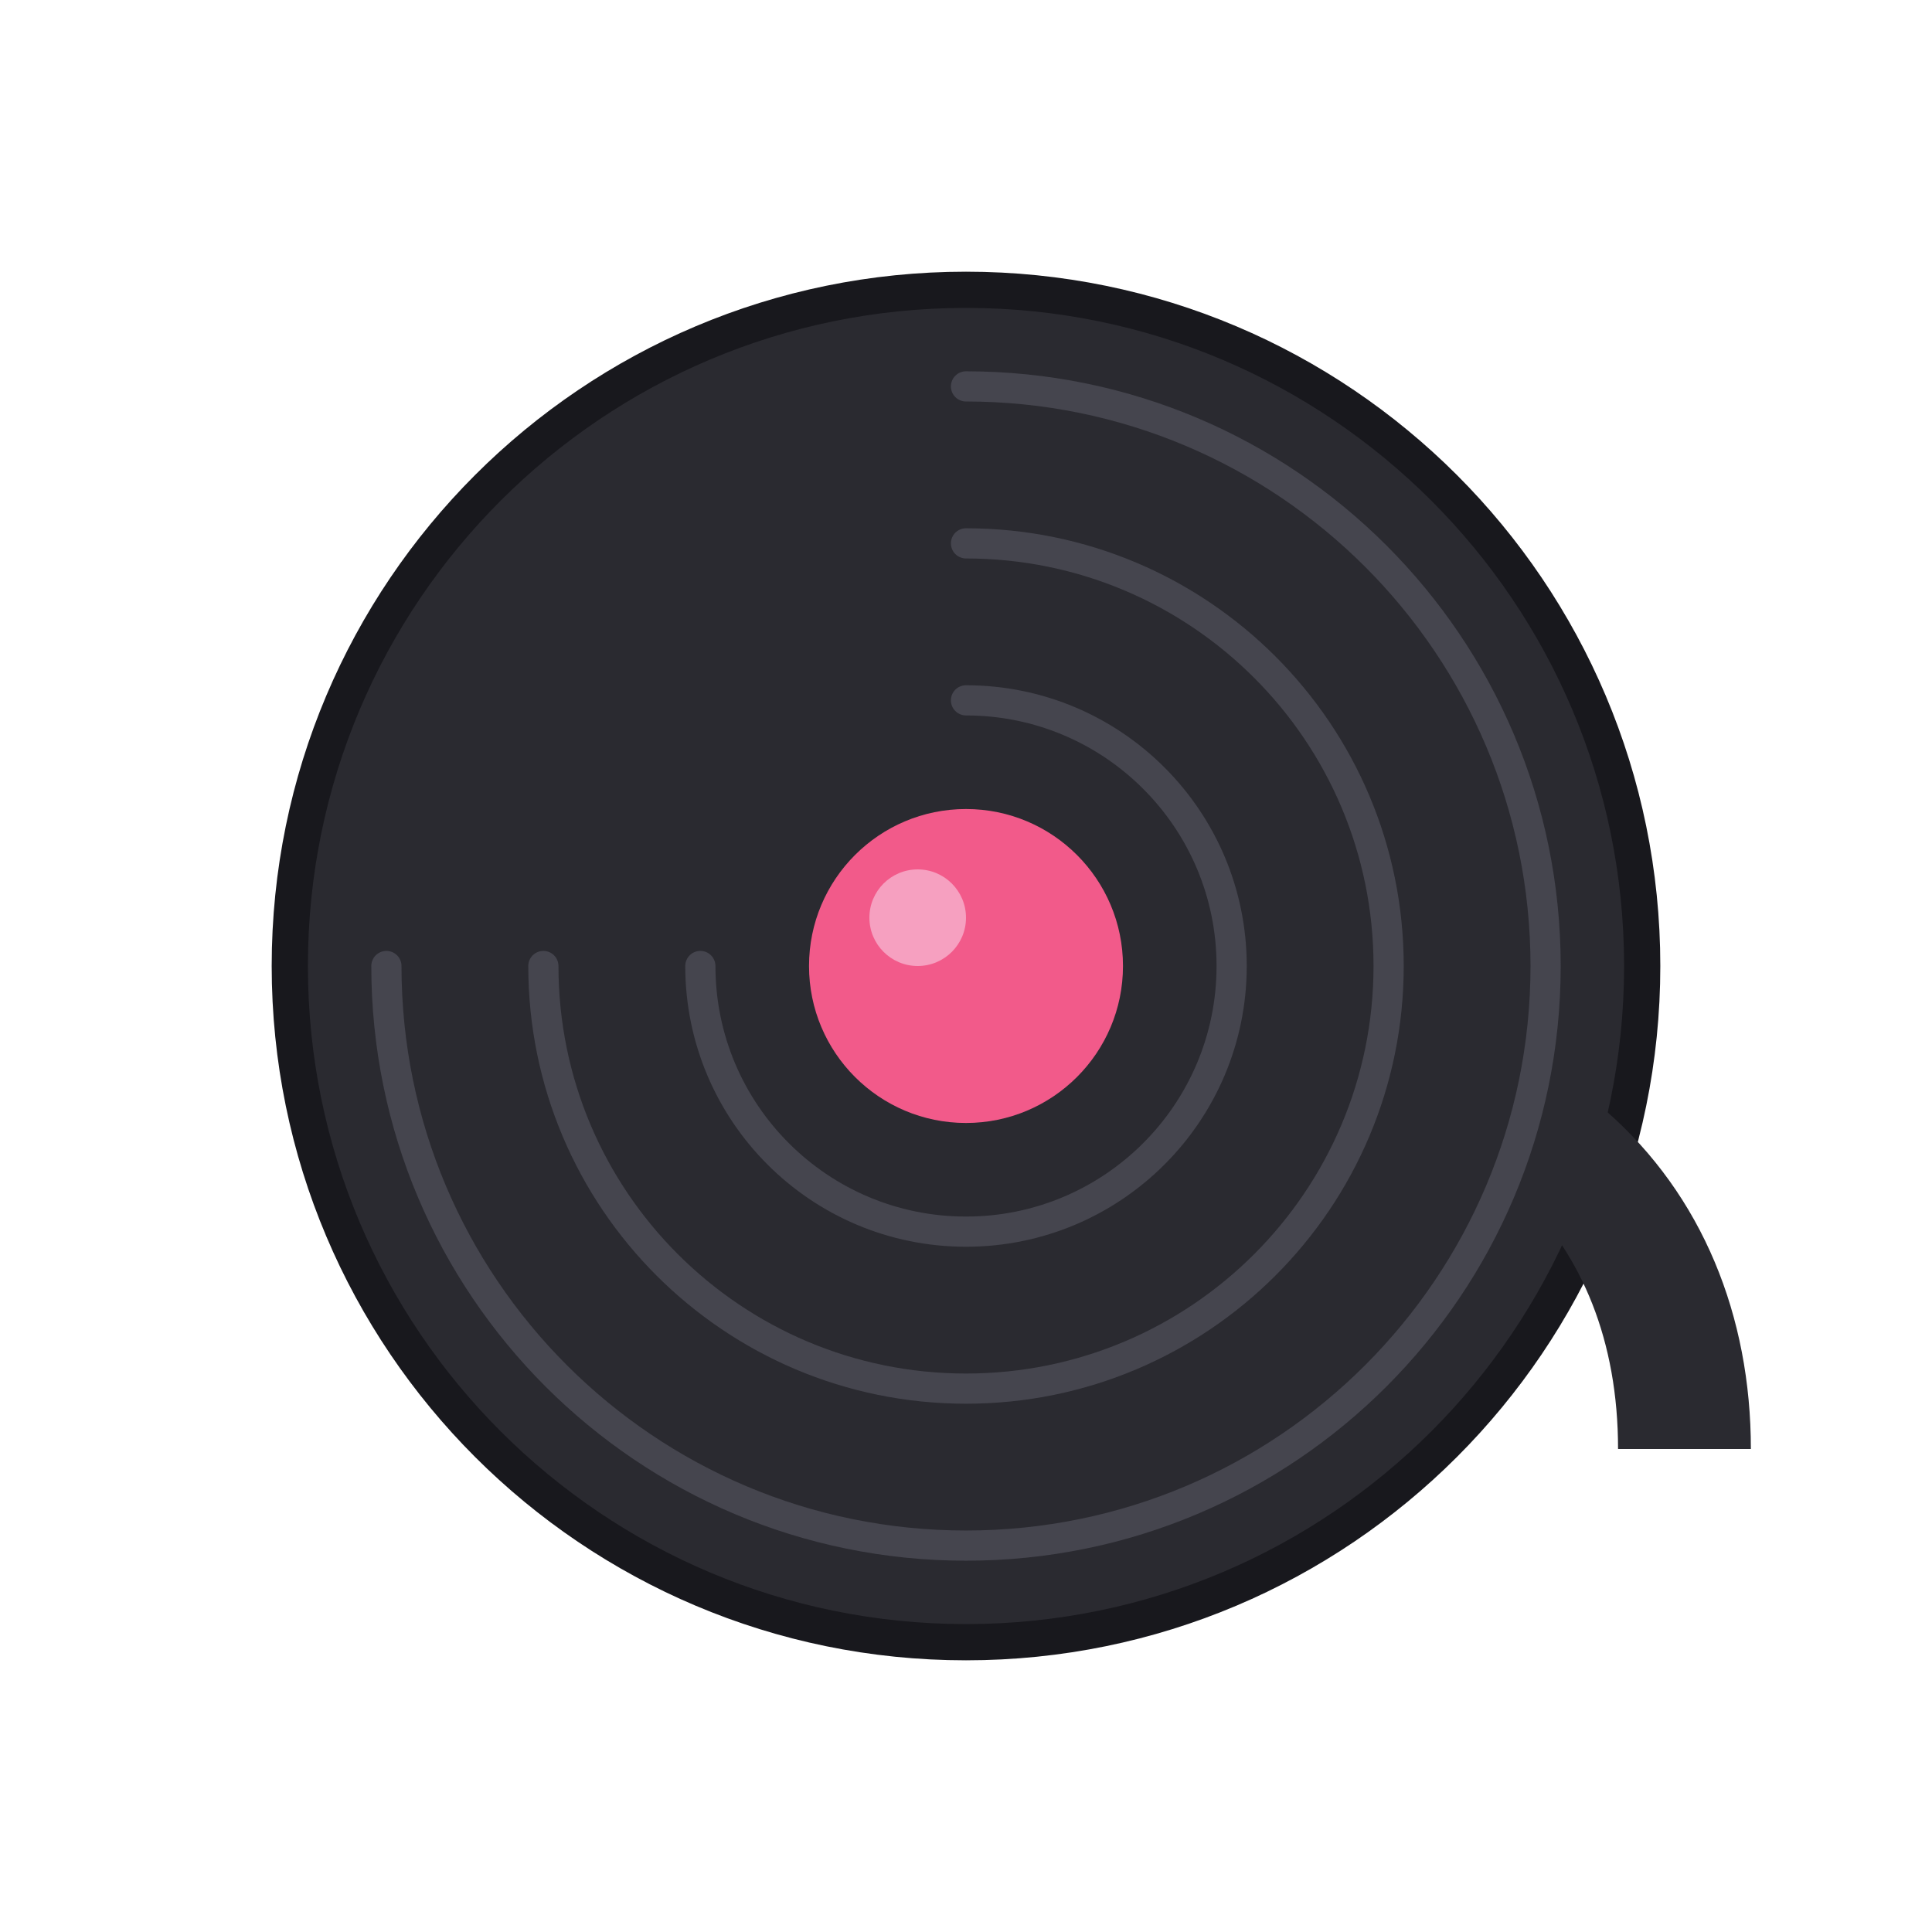
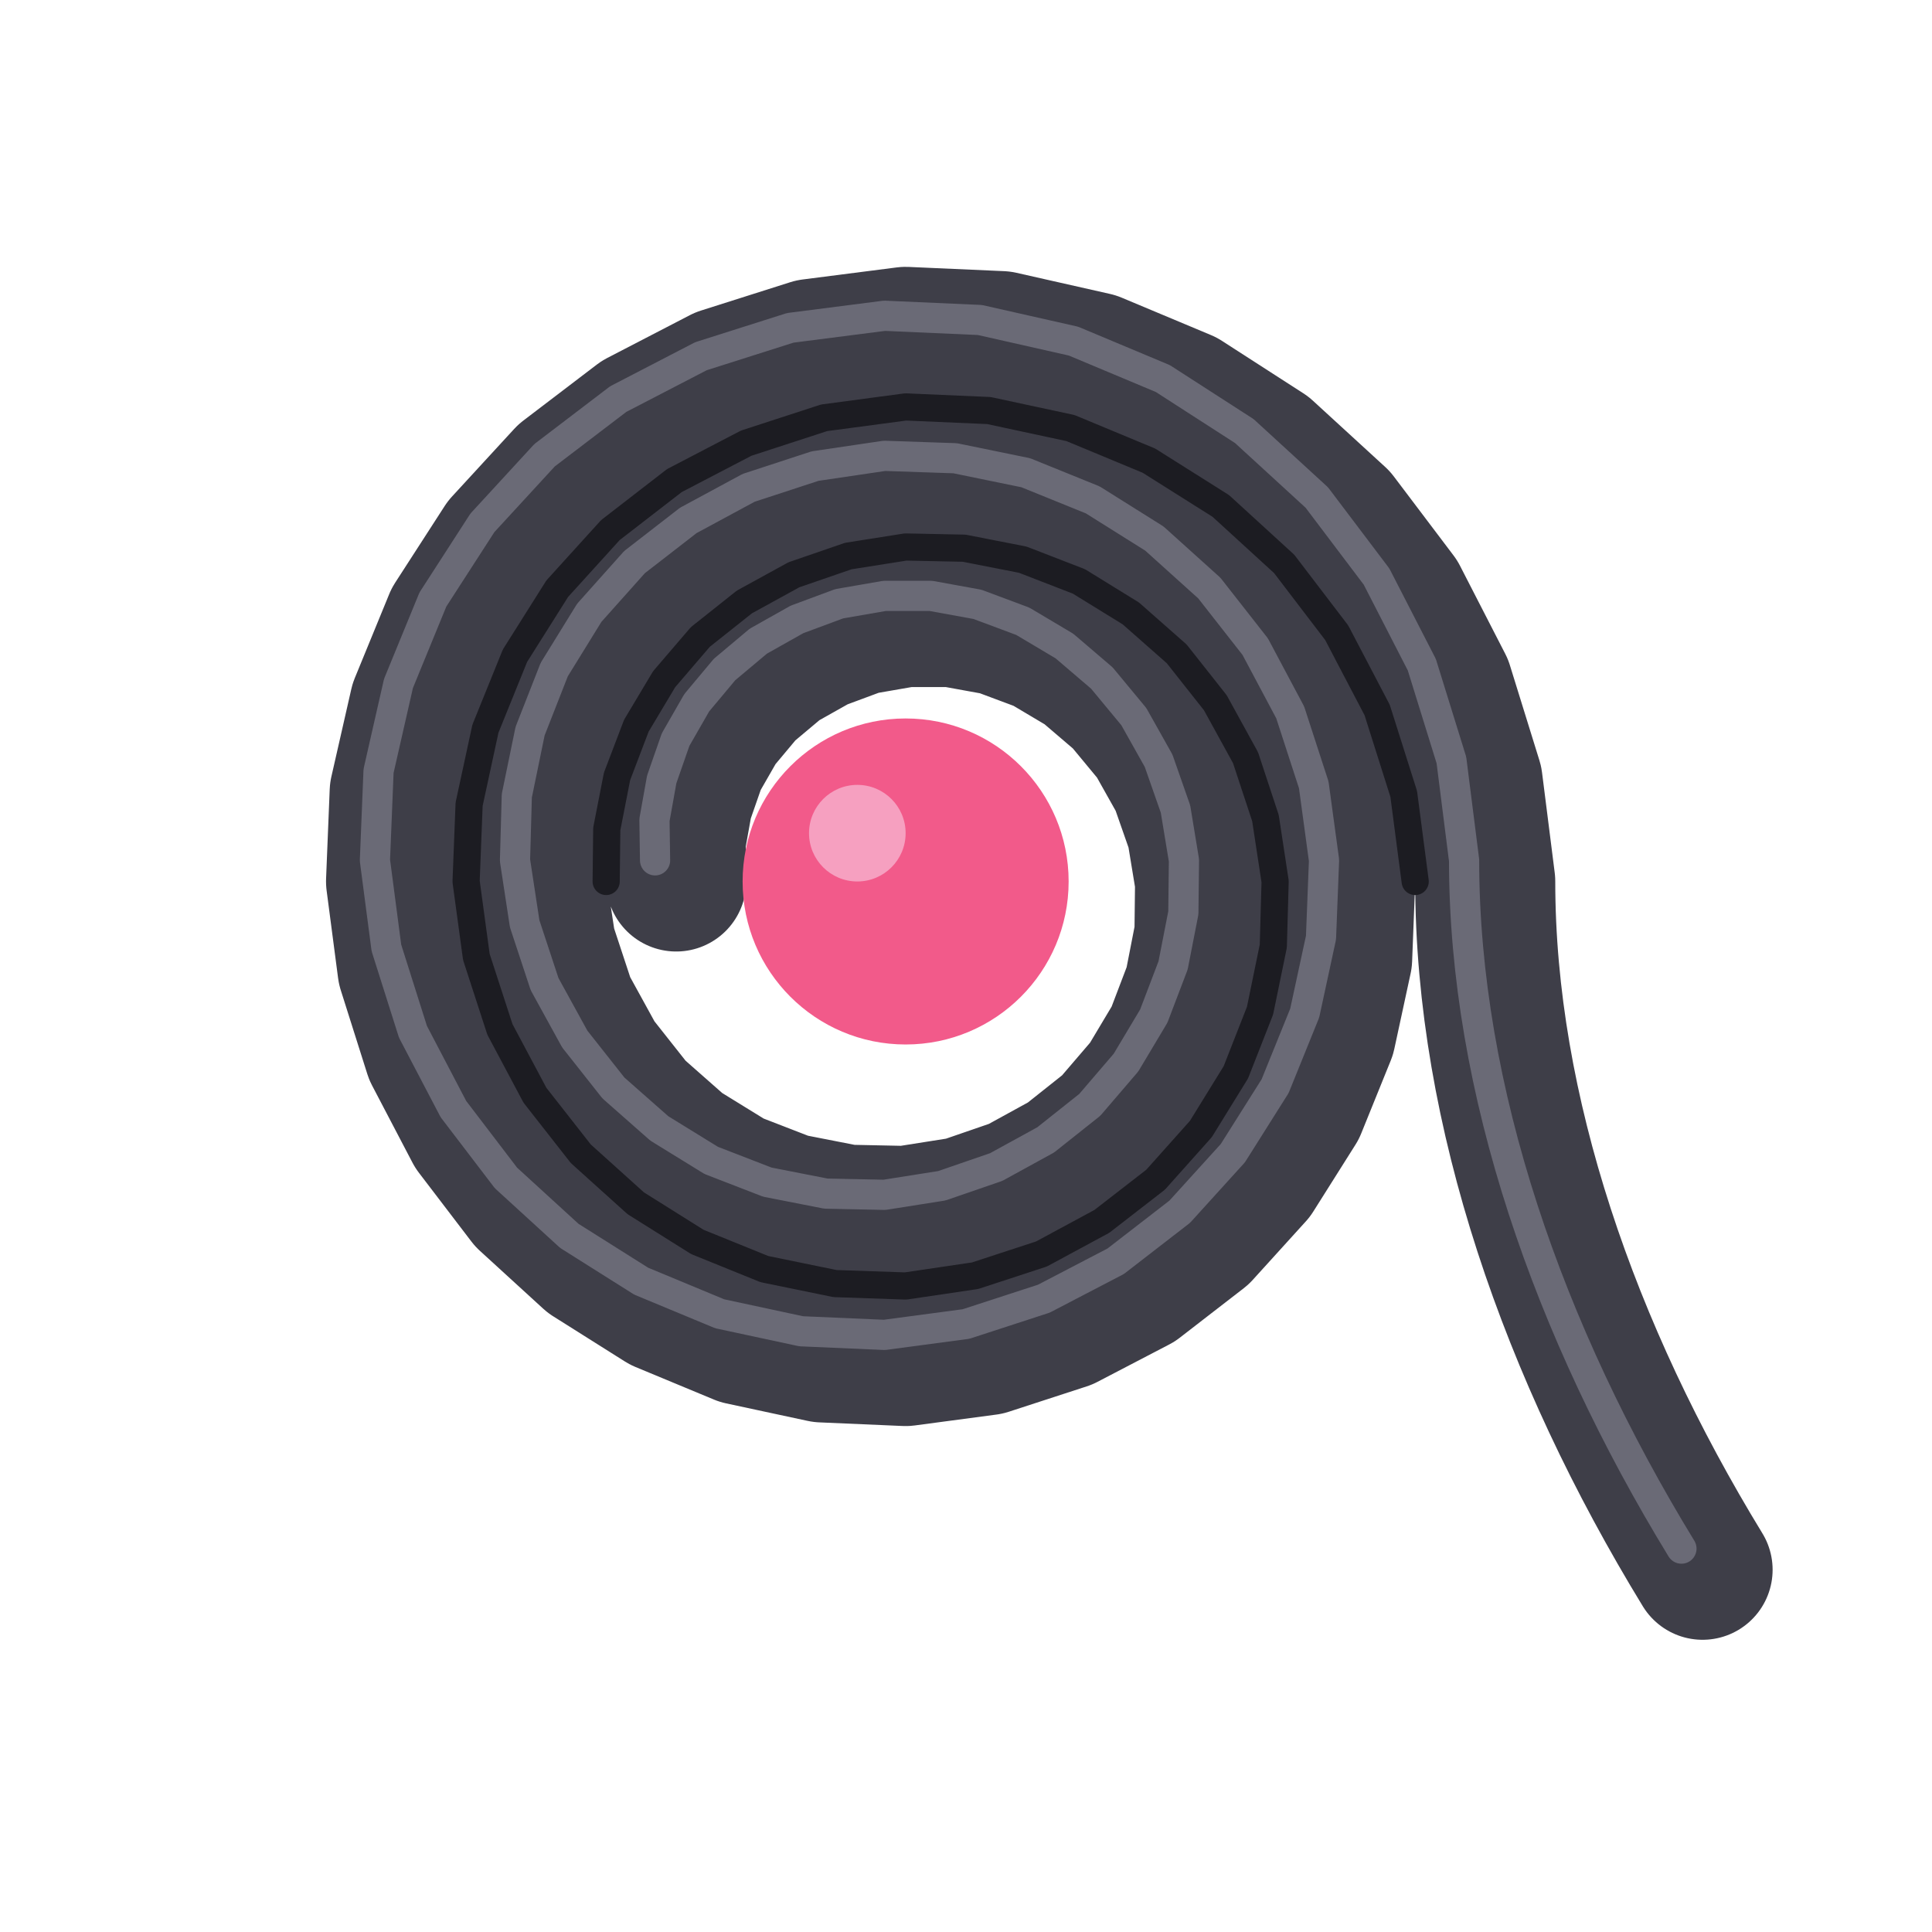
<svg xmlns="http://www.w3.org/2000/svg" viewBox="0 0 32 32">
-   <circle cx="16" cy="16" r="11.2" fill="#2a2a30" />
-   <circle cx="16" cy="16" r="11.2" fill="none" stroke="#18181d" stroke-width="0.6" />
-   <path fill="none" stroke="#45454e" stroke-linecap="round" stroke-width="0.5" d="M16 6.4a9.6 9.6 0 1 1 -9.6 9.6M16 9a7 7 0 1 1 -7 7M16 11.6a4.4 4.4 0 1 1 -4.4 4.4" />
-   <circle cx="16" cy="16" r="2.6" fill="#f25a8a" />
-   <circle cx="15.2" cy="15.2" r="0.8" fill="#f6a0c0" />
-   <path fill="#2a2a30" d="M26.6 18.4c1.6 1.4 2.4 3.4 2.4 5.6h-2.2c0-1.8-.6-3.2-1.6-4.2z" />
+   <path fill="none" stroke="#3e3e48" stroke-linecap="round" stroke-linejoin="round" stroke-width="2.32" d="M11.2 14.6 L11.19 13.93 L11.31 13.26 L11.54 12.6 L11.89 11.99 L12.35 11.44 L12.91 10.97 L13.55 10.61 L14.25 10.35 L15 10.22 L15.77 10.22 L16.54 10.36 L17.29 10.64 L17.98 11.05 L18.6 11.58 L19.13 12.22 L19.54 12.95 L19.82 13.75 L19.96 14.6 L19.95 15.47 L19.78 16.34 L19.46 17.18 L19 17.95 L18.4 18.65 L17.67 19.23 L16.85 19.68 L15.95 19.99 L15 20.14 L14.03 20.12 L13.06 19.93 L12.13 19.57 L11.27 19.04 L10.51 18.37 L9.87 17.56 L9.37 16.65 L9.04 15.65 L8.88 14.6 L8.91 13.53 L9.13 12.46 L9.53 11.44 L10.11 10.5 L10.86 9.66 L11.75 8.97 L12.75 8.43 L13.85 8.07 L15 7.9 L16.17 7.94 L17.34 8.18 L18.45 8.63 L19.47 9.27 L20.38 10.09 L21.14 11.06 L21.72 12.15 L22.11 13.35 L22.28 14.6 L22.23 15.88 L21.96 17.13 L21.47 18.34 L20.77 19.45 L19.89 20.42 L18.83 21.24 L17.64 21.86 L16.35 22.28 L15 22.46 L13.62 22.4 L12.27 22.11 L10.97 21.57 L9.78 20.82 L8.73 19.86 L7.86 18.72 L7.19 17.44 L6.75 16.05 L6.56 14.6 L6.62 13.12 L6.95 11.67 L7.52 10.28 L8.34 9.01 L9.37 7.89 L10.59 6.96 L11.96 6.25 L13.44 5.78 L15 5.58 L16.58 5.65 L18.13 6 L19.61 6.62 L20.96 7.49 L22.16 8.59 L23.15 9.9 L23.9 11.36 L24.39 12.94 L24.6 14.6 C24.6 18.4 26 22.4 28.2 26" />
+   <path fill="none" stroke="#1c1c22" stroke-linecap="round" stroke-linejoin="round" stroke-width=".45" d="M10.04 14.6 L10.05 13.73 L10.22 12.86 L10.54 12.02 L11 11.25 L11.6 10.55 L12.33 9.97 L13.15 9.52 L14.05 9.21 L15 9.06 L15.97 9.08 L16.94 9.27 L17.87 9.63 L18.73 10.16 L19.49 10.83 L20.13 11.64 L20.63 12.55 L20.96 13.55 L21.12 14.6 L21.09 15.67 L20.87 16.74 L20.47 17.76 L19.89 18.7 L19.14 19.54 L18.25 20.23 L17.25 20.77 L16.15 21.13 L15 21.3 L13.83 21.26 L12.66 21.02 L11.55 20.57 L10.53 19.93 L9.62 19.11 L8.86 18.14 L8.28 17.05 L7.89 15.85 L7.72 14.6 L7.77 13.32 L8.04 12.07 L8.53 10.86 L9.23 9.75 L10.11 8.78 L11.17 7.96 L12.36 7.34 L13.65 6.92 L15 6.74 L16.38 6.8 L17.73 7.09 L19.03 7.63 L20.22 8.38 L21.27 9.34 L22.14 10.48 L22.81 11.76 L23.25 13.15 L23.44 14.6" />
+   <path fill="none" stroke="#6a6a76" stroke-linecap="round" stroke-linejoin="round" stroke-width=".5" transform="translate(-.35 -.35)" d="M11.2 14.6 L11.19 13.93 L11.31 13.26 L11.54 12.6 L11.89 11.99 L12.35 11.44 L12.91 10.97 L13.55 10.61 L14.25 10.35 L15 10.22 L15.77 10.22 L16.54 10.36 L17.29 10.64 L17.98 11.05 L18.6 11.58 L19.13 12.22 L19.54 12.95 L19.82 13.75 L19.96 14.6 L19.95 15.47 L19.78 16.34 L19.46 17.18 L19 17.95 L18.4 18.65 L17.67 19.23 L16.85 19.68 L15.95 19.99 L15 20.14 L14.03 20.12 L13.06 19.93 L12.13 19.57 L11.27 19.04 L10.51 18.37 L9.87 17.56 L9.37 16.65 L9.04 15.65 L8.88 14.6 L8.91 13.53 L9.13 12.46 L9.53 11.44 L10.11 10.5 L10.86 9.66 L11.75 8.97 L12.75 8.43 L13.85 8.07 L15 7.9 L16.17 7.94 L17.34 8.18 L18.45 8.63 L19.47 9.27 L20.38 10.09 L21.14 11.06 L21.72 12.15 L22.11 13.35 L22.28 14.6 L22.23 15.88 L21.96 17.13 L21.47 18.34 L20.77 19.45 L19.89 20.42 L18.83 21.24 L17.64 21.86 L16.35 22.28 L15 22.46 L13.62 22.4 L12.27 22.11 L10.97 21.57 L9.78 20.82 L8.73 19.86 L7.86 18.72 L7.19 17.44 L6.75 16.05 L6.56 14.6 L6.62 13.12 L6.95 11.67 L7.52 10.28 L8.34 9.01 L9.37 7.89 L10.59 6.96 L11.96 6.25 L13.44 5.78 L15 5.58 L16.58 5.65 L18.13 6 L19.61 6.62 L20.96 7.49 L22.16 8.59 L23.15 9.9 L23.9 11.36 L24.39 12.94 L24.6 14.6 C24.6 18.4 26 22.4 28.2 26" />
+   <circle cx="15" cy="14.6" r="2.7" fill="#f25a8a" />
+   <circle cx="14.2" cy="13.8" r=".8" fill="#f6a0c0" />
</svg>
